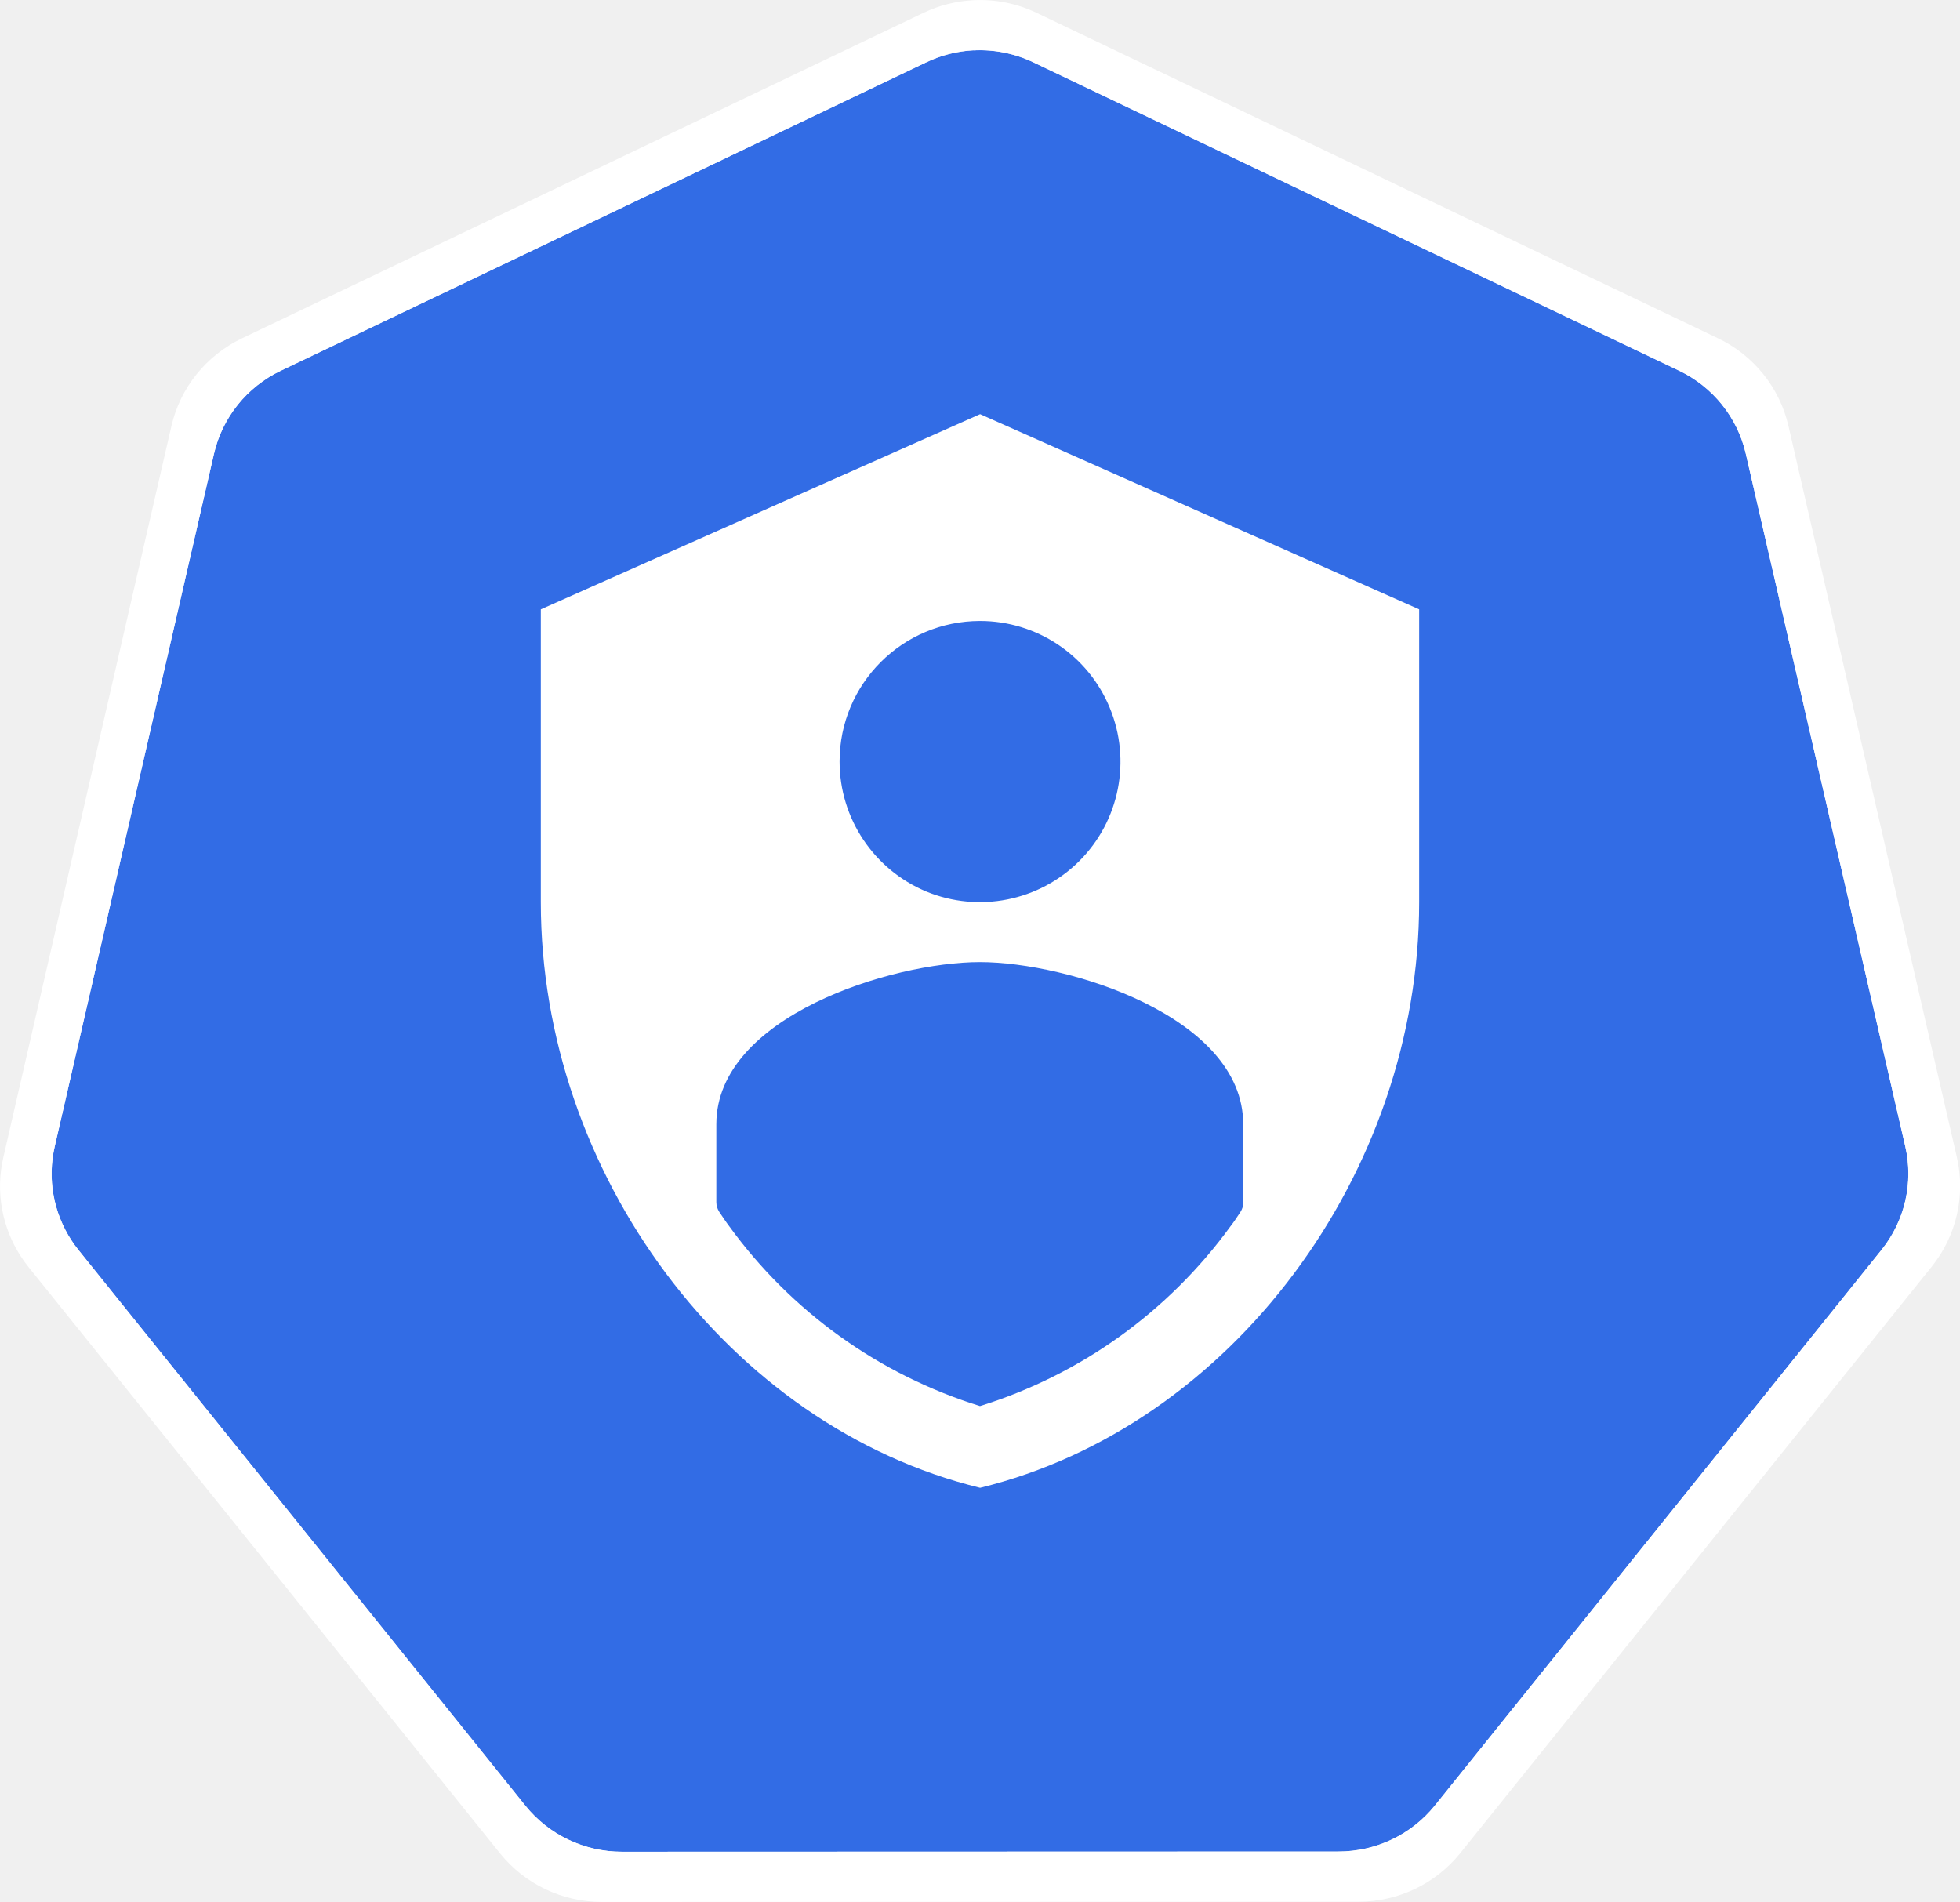
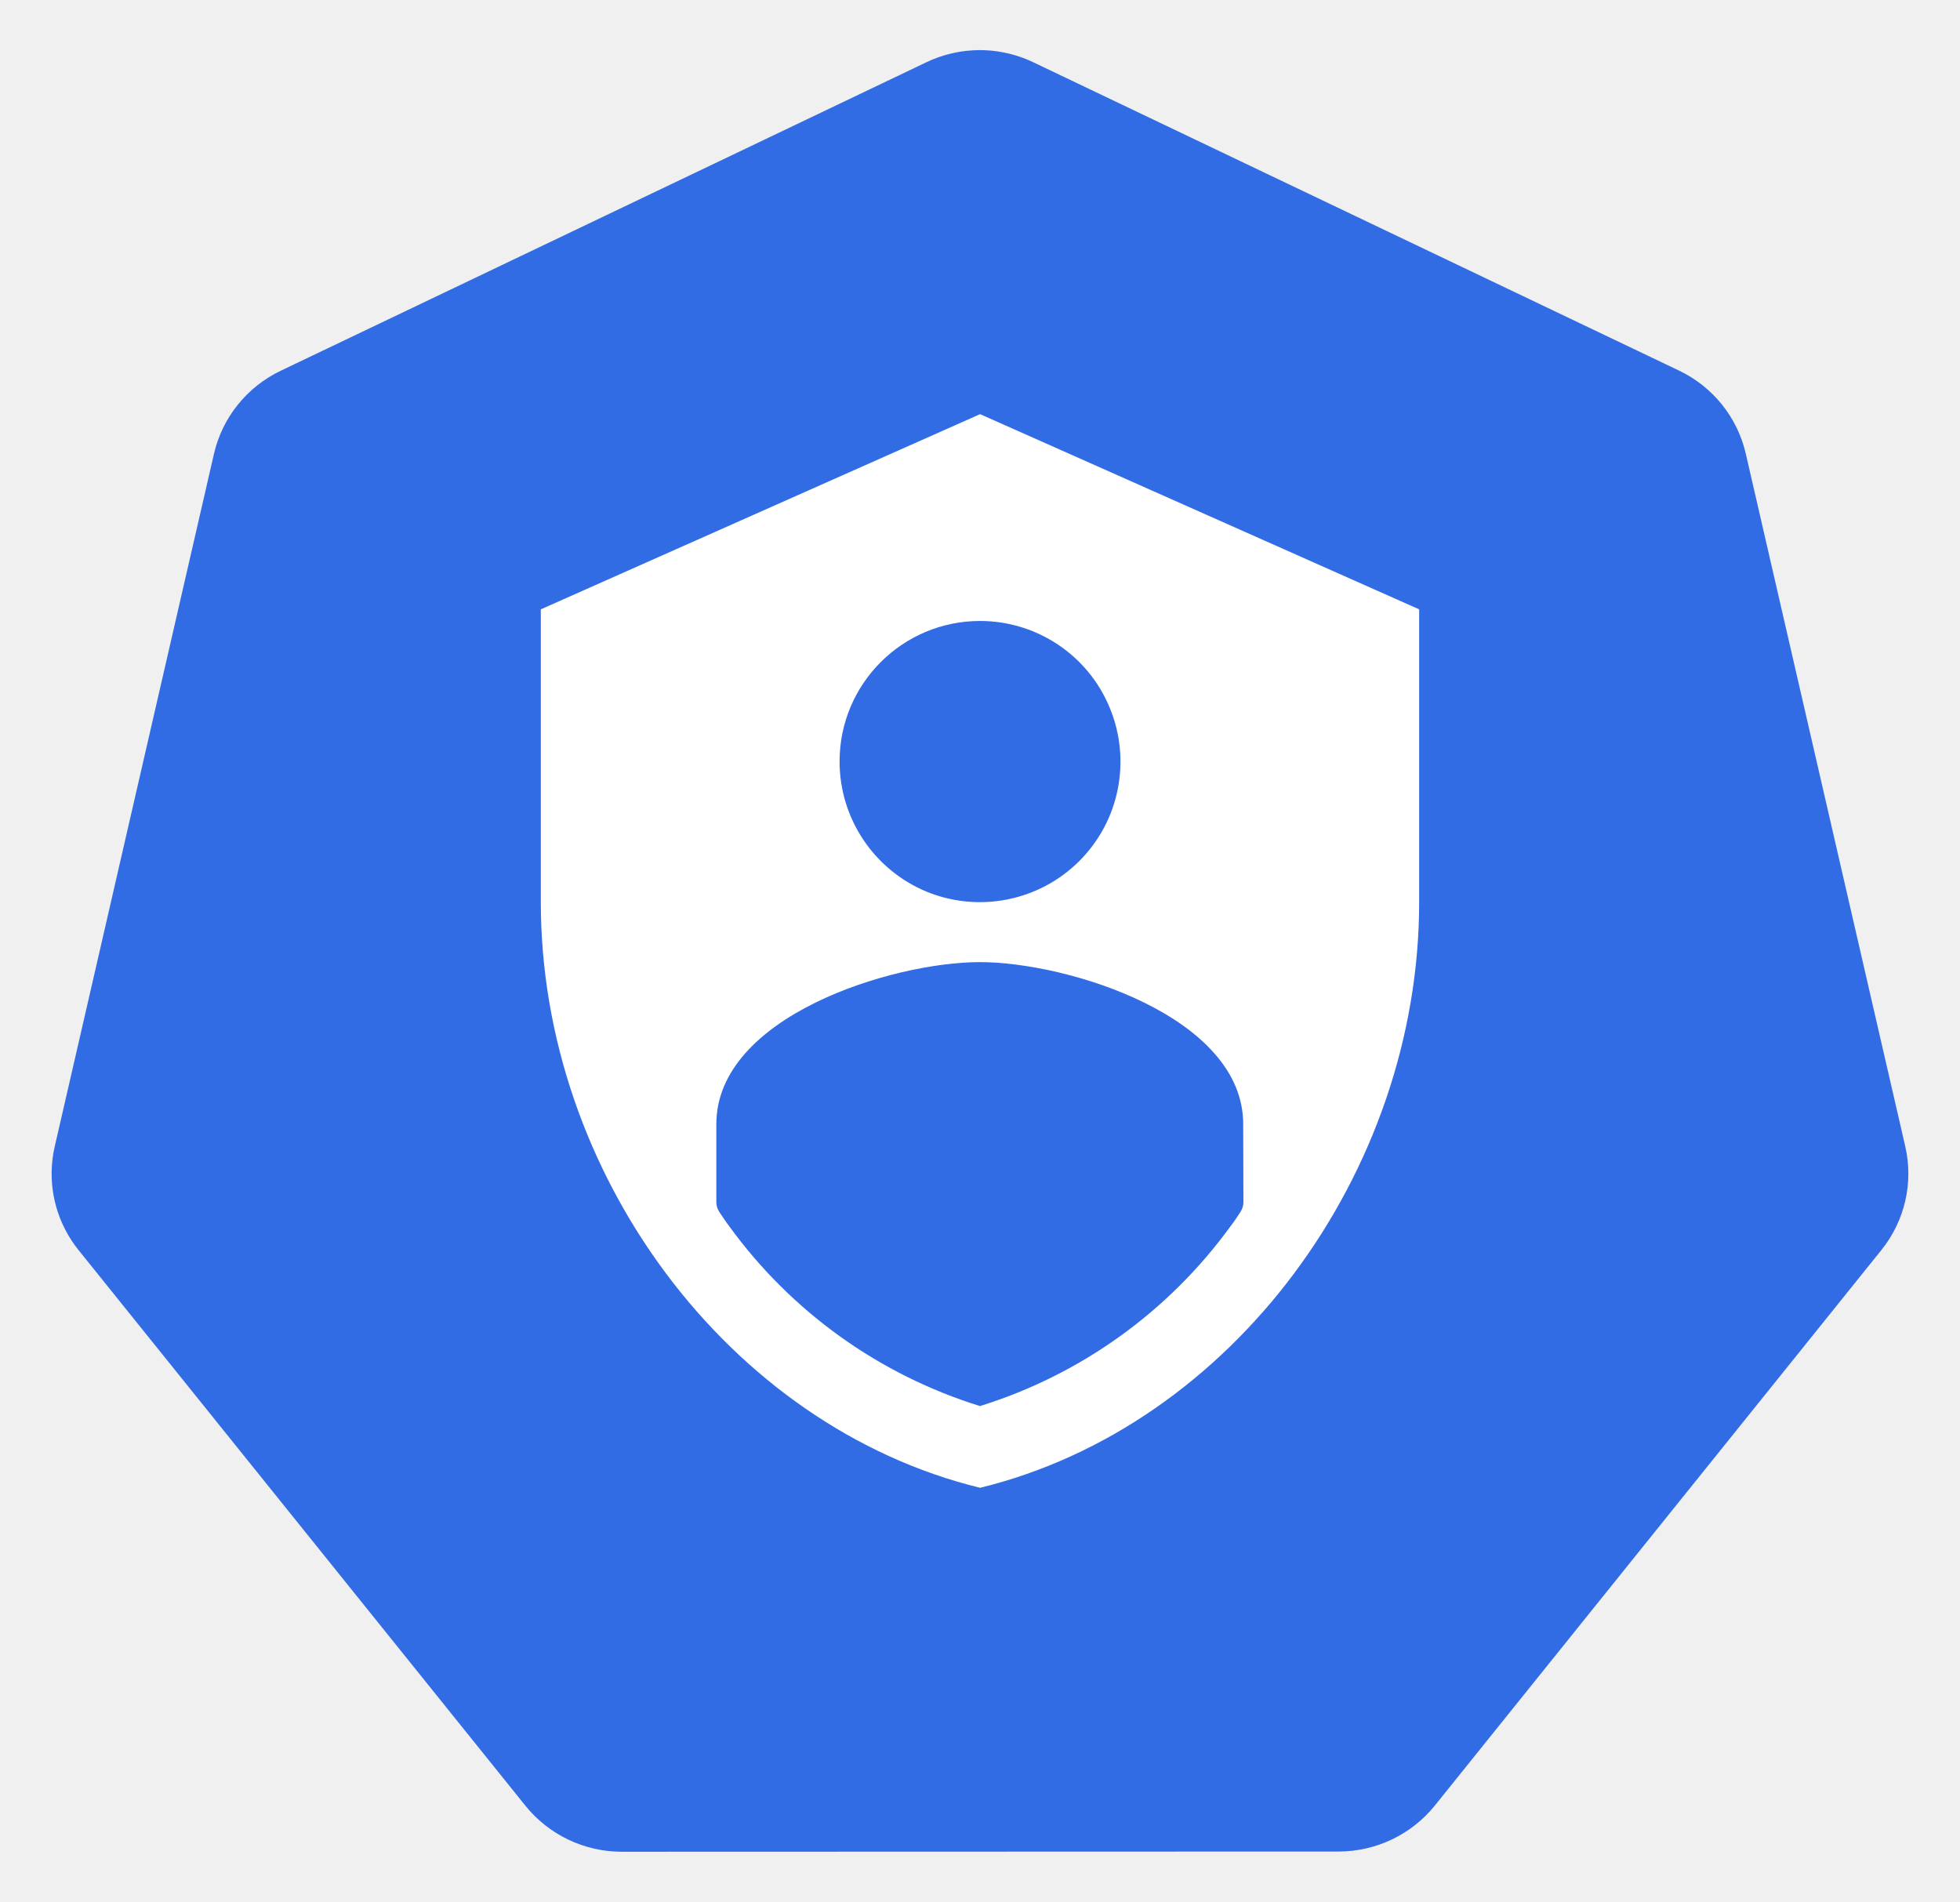
<svg xmlns="http://www.w3.org/2000/svg" width="18.035mm" height="17.5mm" viewBox="0 0 18.035 17.5" version="1.1" id="svg13826">
  <defs id="defs13820" />
  <g id="layer1" transform="translate(-0.9926264,-1.174181)">
    <g id="g70" transform="matrix(1.014889,0,0,1.014889,16.90215,-2.698726)">
      <path id="path3055" d="m -6.849,4.272 a 1.119,1.11 0 0 0 -0.429,0.109 l -5.852,2.796 a 1.119,1.11 0 0 0 -0.606,0.753 l -1.444,6.281 a 1.119,1.11 0 0 0 0.152,0.851 1.119,1.11 0 0 0 0.064,0.088 l 4.051,5.037 a 1.119,1.11 0 0 0 0.875,0.418 l 6.496,-0.002 a 1.119,1.11 0 0 0 0.875,-0.417 L 1.382,15.149 A 1.119,1.11 0 0 0 1.598,14.21 L 0.152,7.929 A 1.119,1.11 0 0 0 -0.453,7.176 L -6.307,4.381 A 1.119,1.11 0 0 0 -6.849,4.272 Z" style="fill:#326ce5;fill-opacity:1;stroke:none;stroke-width:0;stroke-miterlimit:4;stroke-dasharray:none;stroke-opacity:1" />
-       <path id="path3054-2-9" d="M -6.852,3.818 A 1.181,1.172 0 0 0 -7.304,3.933 l -6.179,2.951 a 1.181,1.172 0 0 0 -0.639,0.795 l -1.524,6.631 a 1.181,1.172 0 0 0 0.16,0.899 1.181,1.172 0 0 0 0.067,0.093 l 4.276,5.317 a 1.181,1.172 0 0 0 0.924,0.441 l 6.858,-0.002 a 1.181,1.172 0 0 0 0.924,-0.44 l 4.275,-5.318 a 1.181,1.172 0 0 0 0.228,-0.991 L 0.539,7.678 A 1.181,1.172 0 0 0 -0.1,6.883 L -6.279,3.932 A 1.181,1.172 0 0 0 -6.852,3.818 Z m 0.003,0.455 a 1.119,1.11 0 0 1 0.543,0.109 l 5.853,2.795 A 1.119,1.11 0 0 1 0.152,7.929 L 1.598,14.21 a 1.119,1.11 0 0 1 -0.216,0.939 l -4.049,5.037 a 1.119,1.11 0 0 1 -0.875,0.417 l -6.496,0.002 a 1.119,1.11 0 0 1 -0.875,-0.418 l -4.051,-5.037 a 1.119,1.11 0 0 1 -0.064,-0.088 1.119,1.11 0 0 1 -0.152,-0.851 l 1.444,-6.281 a 1.119,1.11 0 0 1 0.606,-0.753 l 5.852,-2.796 a 1.119,1.11 0 0 1 0.429,-0.109 z" style="color:#000000;font-style:normal;font-variant:normal;font-weight:normal;font-stretch:normal;font-size:medium;line-height:normal;font-family:Sans;-inkscape-font-specification:Sans;text-indent:0;text-align:start;text-decoration:none;text-decoration-line:none;letter-spacing:normal;word-spacing:normal;text-transform:none;writing-mode:lr-tb;direction:ltr;baseline-shift:baseline;text-anchor:start;display:inline;overflow:visible;visibility:visible;fill:#ffffff;fill-opacity:1;fill-rule:nonzero;stroke:none;stroke-width:0;stroke-miterlimit:4;stroke-dasharray:none;marker:none;enable-background:accumulate" />
    </g>
    <path id="path7707" pointer-events="none" d="m 10.011,4.985 -4.042,1.796 0,2.695 c 0,2.491 1.725,4.822 4.042,5.388 2.317,-0.566 4.04,-2.897 4.04,-5.388 l 0,-2.695 z m 0,1.903 c 0.522,0 0.994,0.315 1.193,0.799 0.2,0.483 0.091,1.039 -0.28,1.41 -0.37,0.369 -0.926,0.48 -1.41,0.28 C 9.033,9.175 8.718,8.705 8.718,8.181 c 0,-0.715 0.579,-1.293 1.293,-1.293 z m 2.423,5.348 c 0,0.032 -0.01,0.063 -0.028,0.091 -0.029,0.044 -0.058,0.089 -0.091,0.131 -0.571,0.786 -1.379,1.366 -2.305,1.654 -0.928,-0.288 -1.736,-0.868 -2.307,-1.654 -0.032,-0.042 -0.061,-0.087 -0.091,-0.131 -0.018,-0.028 -0.028,-0.058 -0.028,-0.091 l 0,-0.718 c 0,-0.991 1.617,-1.491 2.425,-1.491 0.808,0 2.423,0.5 2.423,1.491 z" style="fill:#ffffff;fill-opacity:1;stroke:none;stroke-width:0.162" />
  </g>
</svg>
